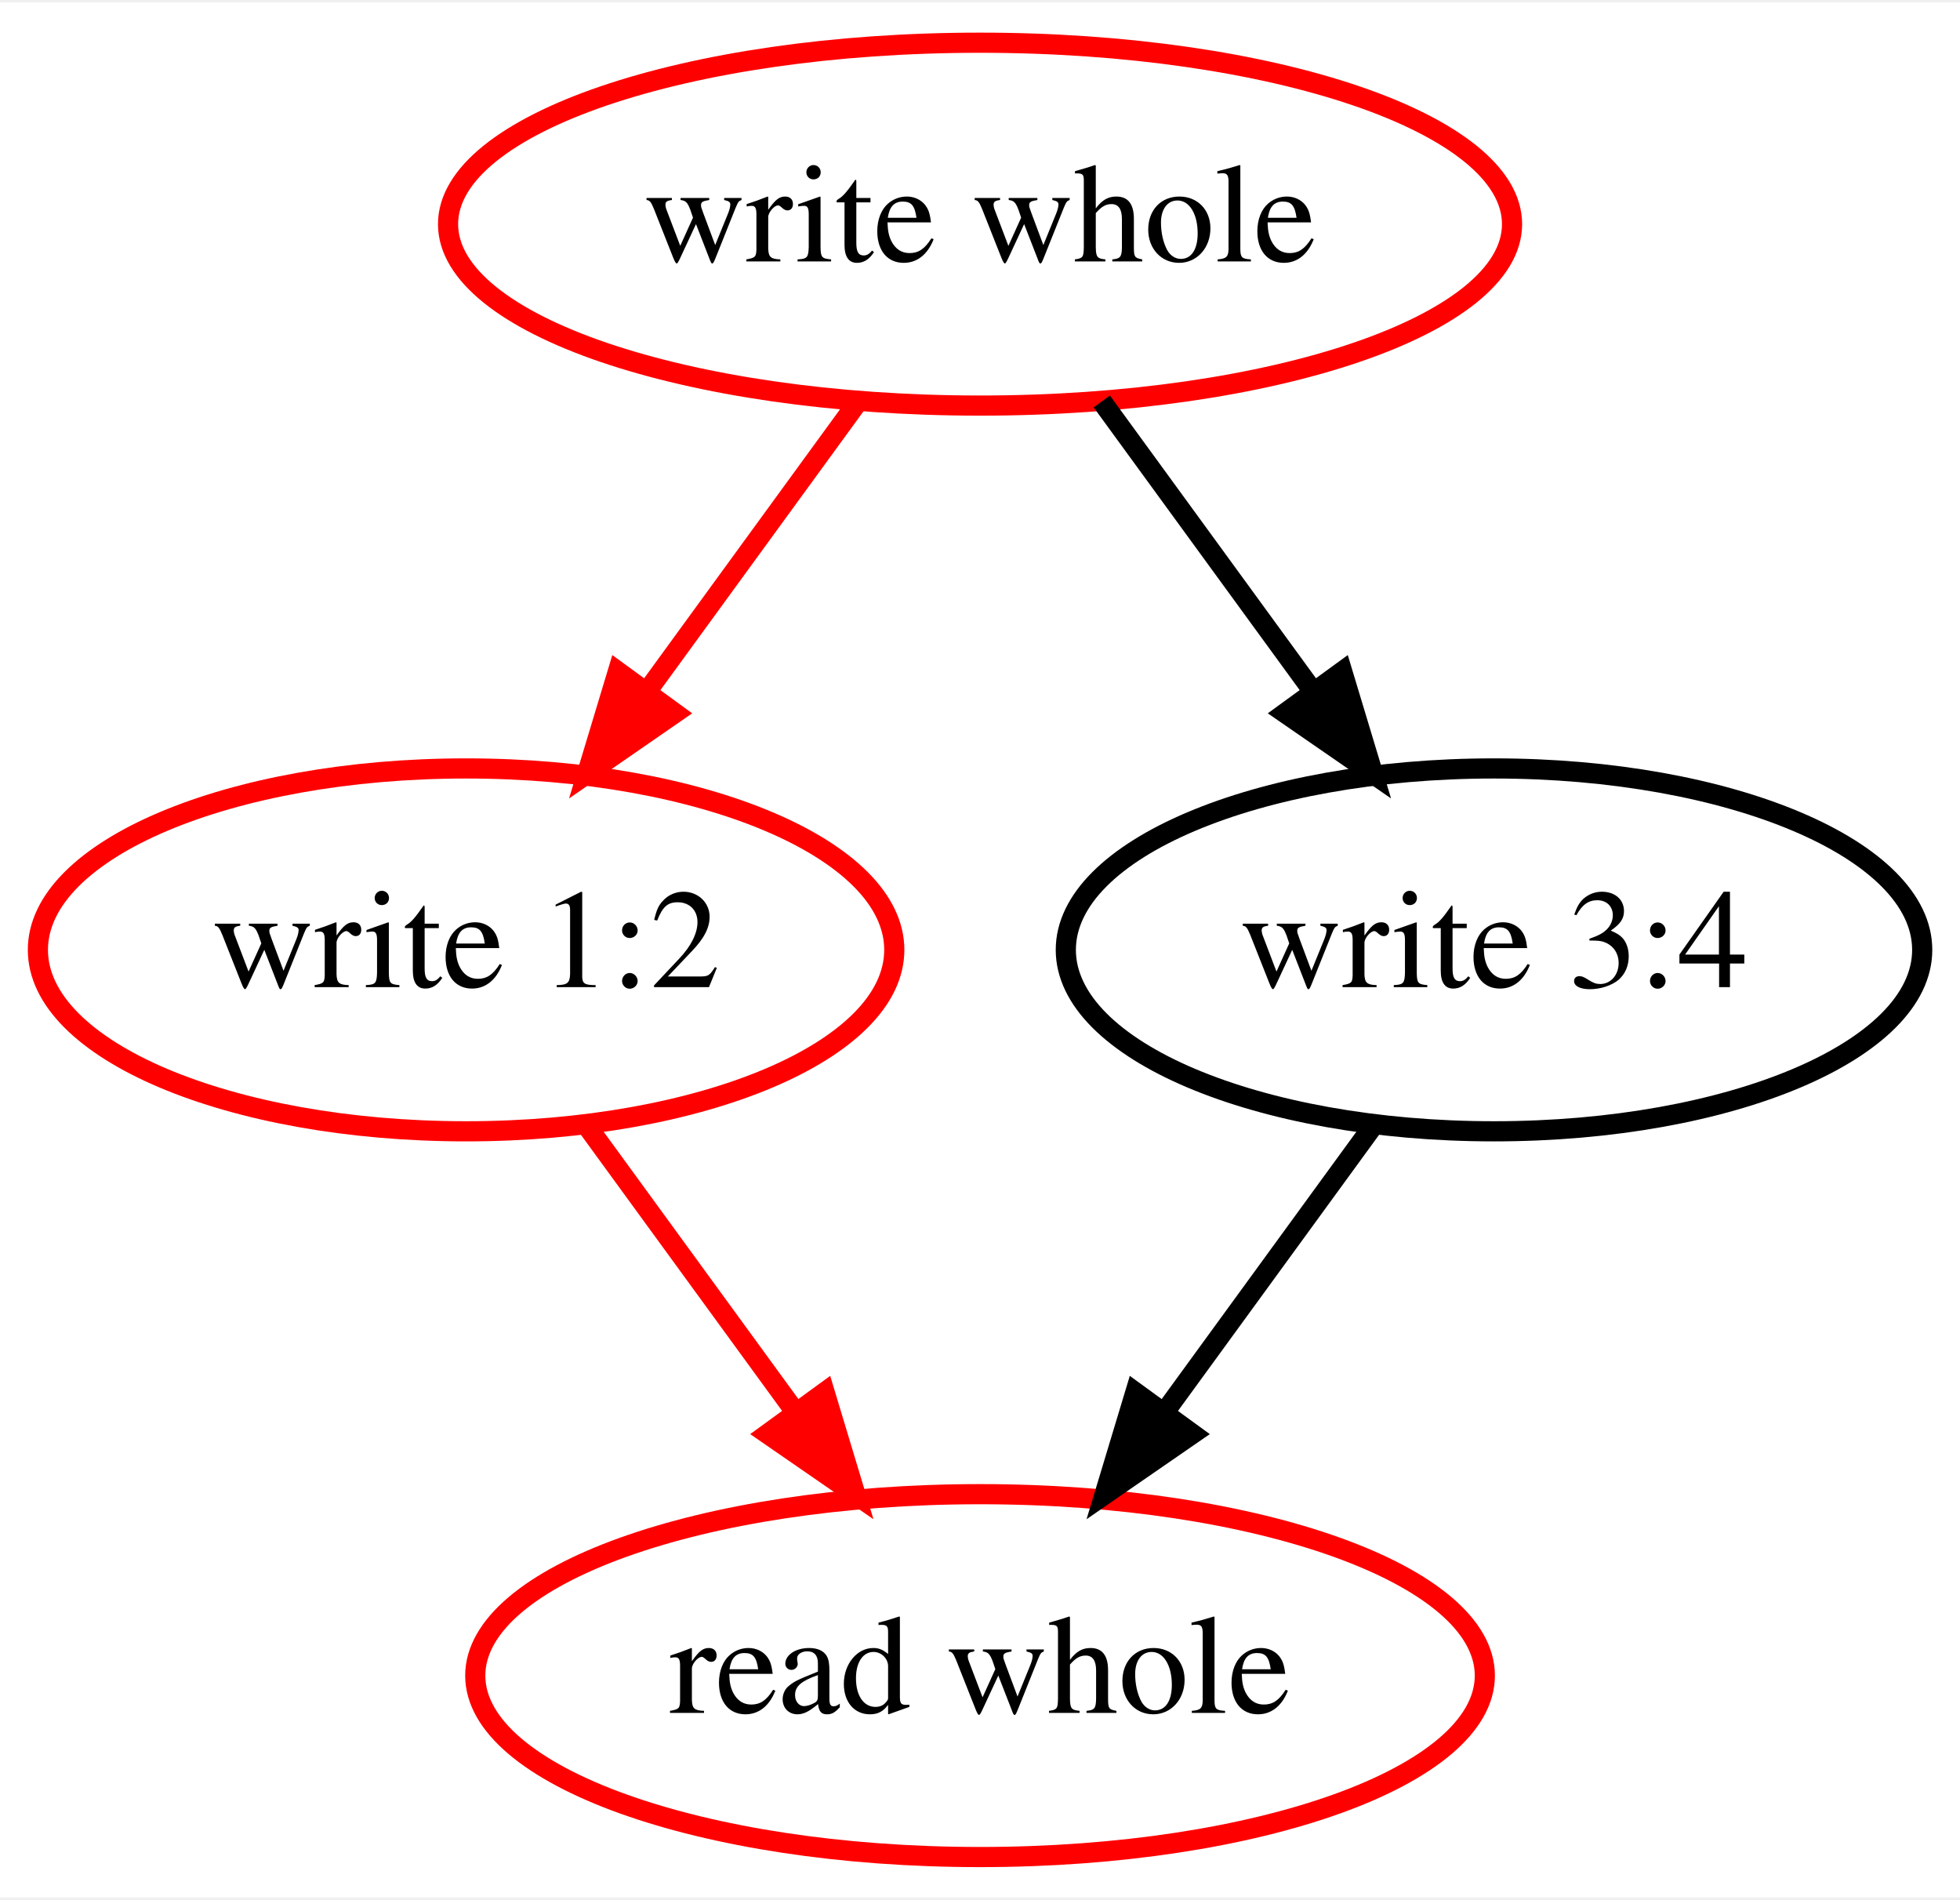
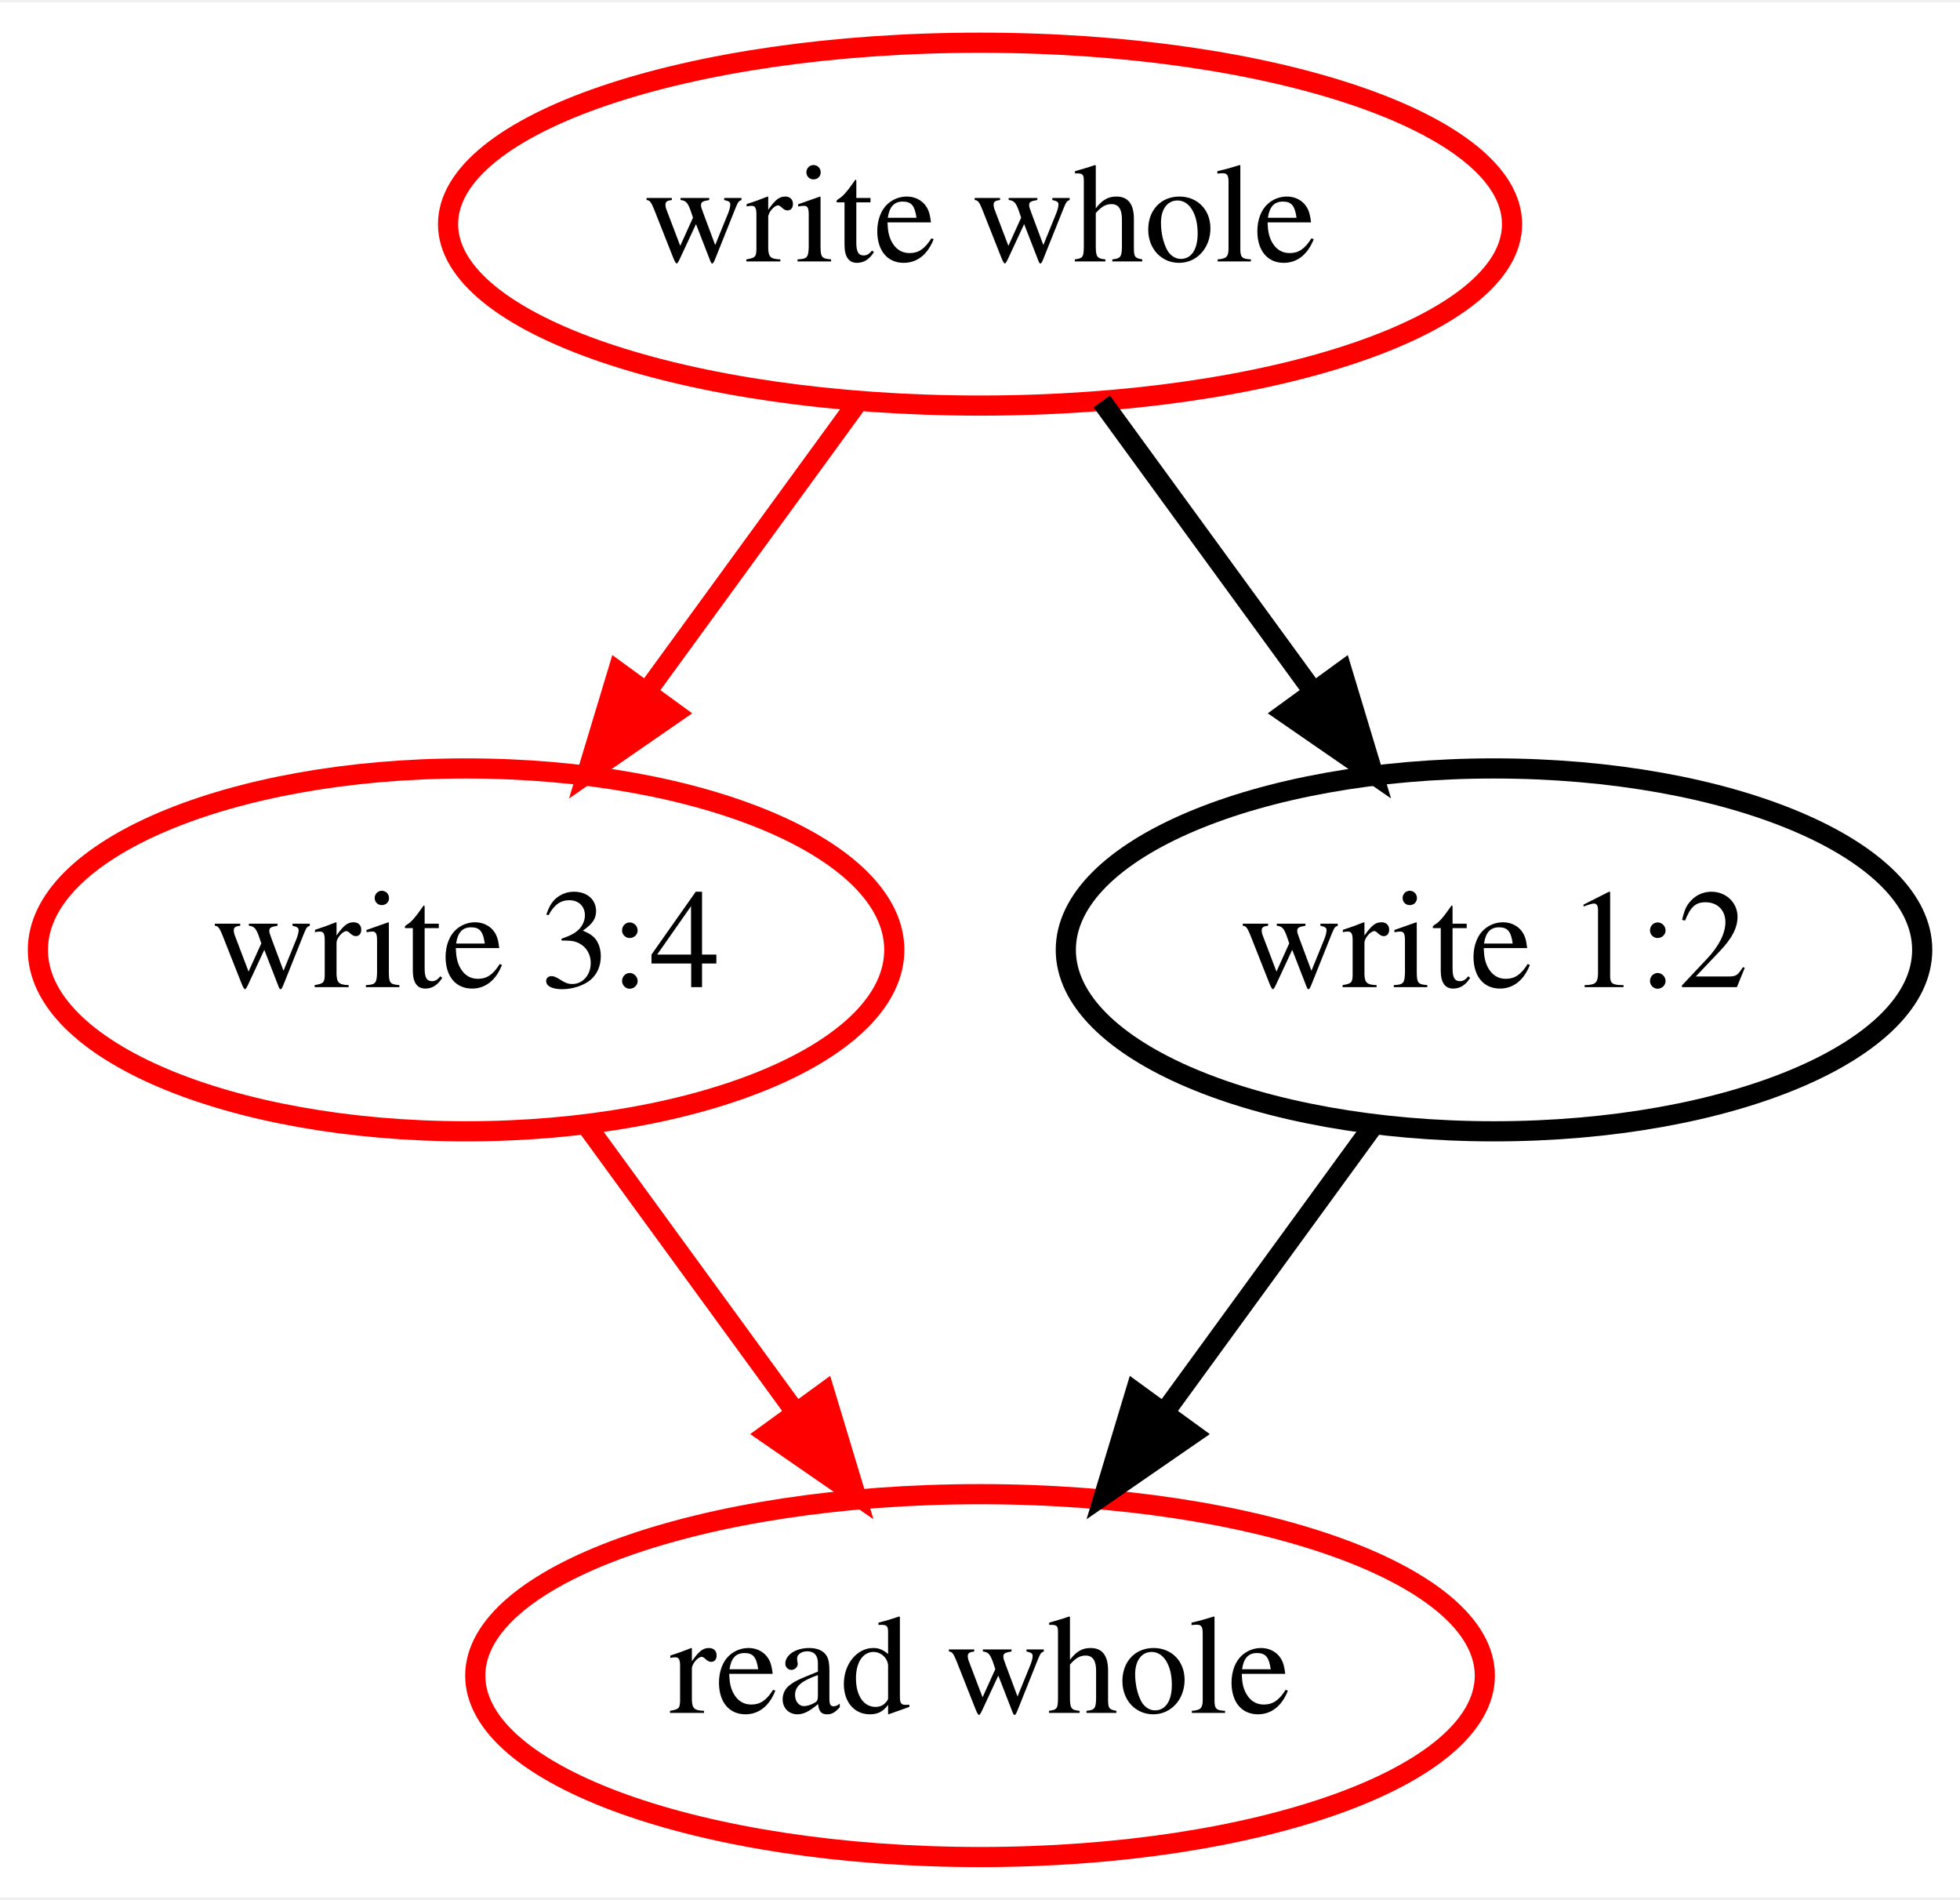
<svg xmlns="http://www.w3.org/2000/svg" width="194pt" height="188pt" viewBox="0.00 0.00 194.49 188.00">
  <g id="graph0" class="graph" transform="scale(1 1) rotate(0) translate(4 184)">
    <polygon fill="white" stroke="transparent" points="-4,4 -4,-184 190.49,-184 190.49,4 -4,4" />
    <g id="node1" class="node">
      <ellipse fill="none" stroke="red" stroke-width="2" cx="93.25" cy="-162" rx="52.79" ry="18" />
      <text text-anchor="middle" x="93.25" y="-158.3" font-family="Times,serif" font-size="14.00">write whole</text>
    </g>
    <g id="node2" class="node">
      <ellipse fill="none" stroke="red" stroke-width="2" cx="42.25" cy="-90" rx="42.49" ry="18" />
-       <text text-anchor="middle" x="42.25" y="-86.3" font-family="Times,serif" font-size="14.00">write 1:2</text>
+       <text text-anchor="middle" x="42.25" y="-86.3" font-family="Times,serif" font-size="14.00">write 3:4</text>
    </g>
    <g id="edge1" class="edge">
      <path fill="none" stroke="red" stroke-width="2" d="M81.16,-144.41C74.94,-135.87 67.22,-125.28 60.31,-115.79" />
      <polygon fill="red" stroke="red" stroke-width="2" points="62.96,-113.49 54.25,-107.47 57.31,-117.61 62.96,-113.49" />
    </g>
    <g id="node3" class="node">
      <ellipse fill="none" stroke="black" stroke-width="2" cx="144.25" cy="-90" rx="42.49" ry="18" />
-       <text text-anchor="middle" x="144.25" y="-86.3" font-family="Times,serif" font-size="14.00">write 3:4</text>
+       <text text-anchor="middle" x="144.25" y="-86.3" font-family="Times,serif" font-size="14.00">write 1:2</text>
    </g>
    <g id="edge2" class="edge">
      <path fill="none" stroke="black" stroke-width="2" d="M105.33,-144.41C111.56,-135.87 119.27,-125.28 126.19,-115.79" />
      <polygon fill="black" stroke="black" stroke-width="2" points="129.19,-117.61 132.25,-107.47 123.53,-113.49 129.19,-117.61" />
    </g>
    <g id="node4" class="node">
      <ellipse fill="none" stroke="red" stroke-width="2" cx="93.25" cy="-18" rx="50.09" ry="18" />
      <text text-anchor="middle" x="93.25" y="-14.3" font-family="Times,serif" font-size="14.00">read whole</text>
    </g>
-     <g id="edge3" class="edge">
+     <g id="edge4" class="edge">
      <path fill="none" stroke="red" stroke-width="2" d="M54.33,-72.41C60.47,-63.99 68.05,-53.58 74.89,-44.2" />
      <polygon fill="red" stroke="red" stroke-width="2" points="77.83,-46.1 80.89,-35.96 72.17,-41.98 77.83,-46.1" />
    </g>
-     <g id="edge4" class="edge">
+     <g id="edge3" class="edge">
      <path fill="none" stroke="black" stroke-width="2" d="M132.16,-72.41C126.03,-63.99 118.44,-53.58 111.61,-44.2" />
      <polygon fill="black" stroke="black" stroke-width="2" points="114.32,-41.98 105.6,-35.96 108.66,-46.1 114.32,-41.98" />
    </g>
  </g>
</svg>
